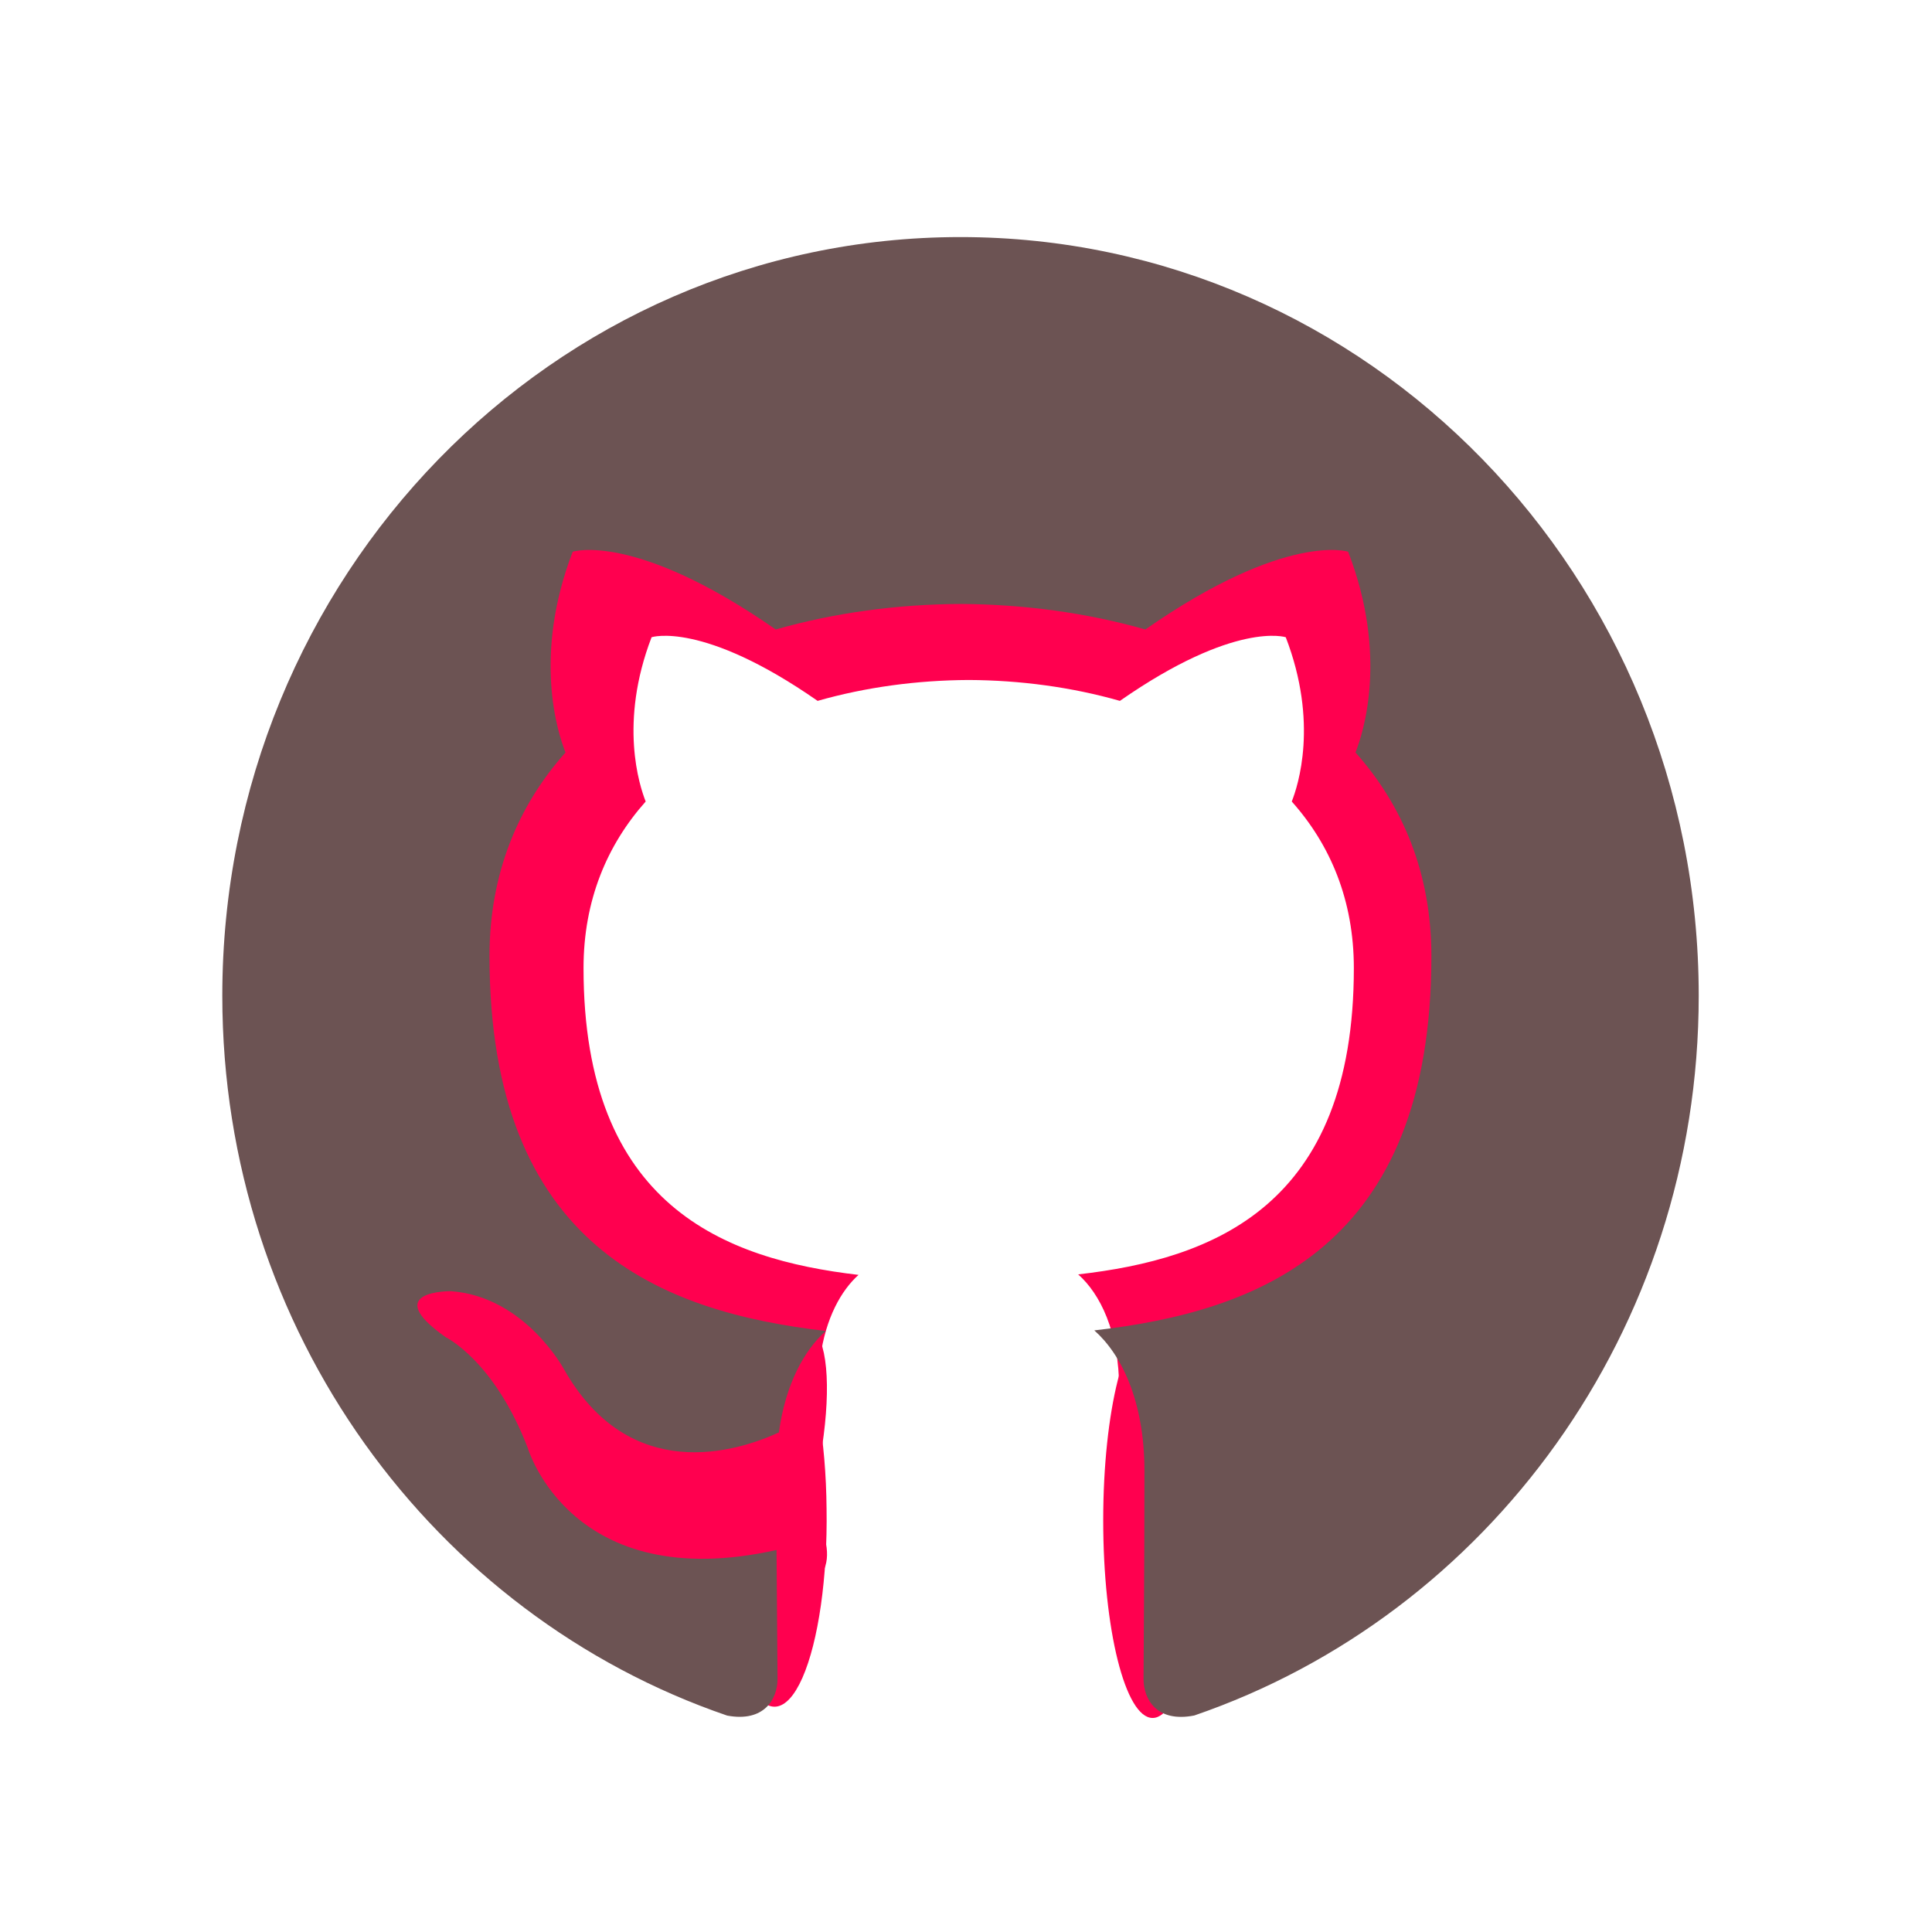
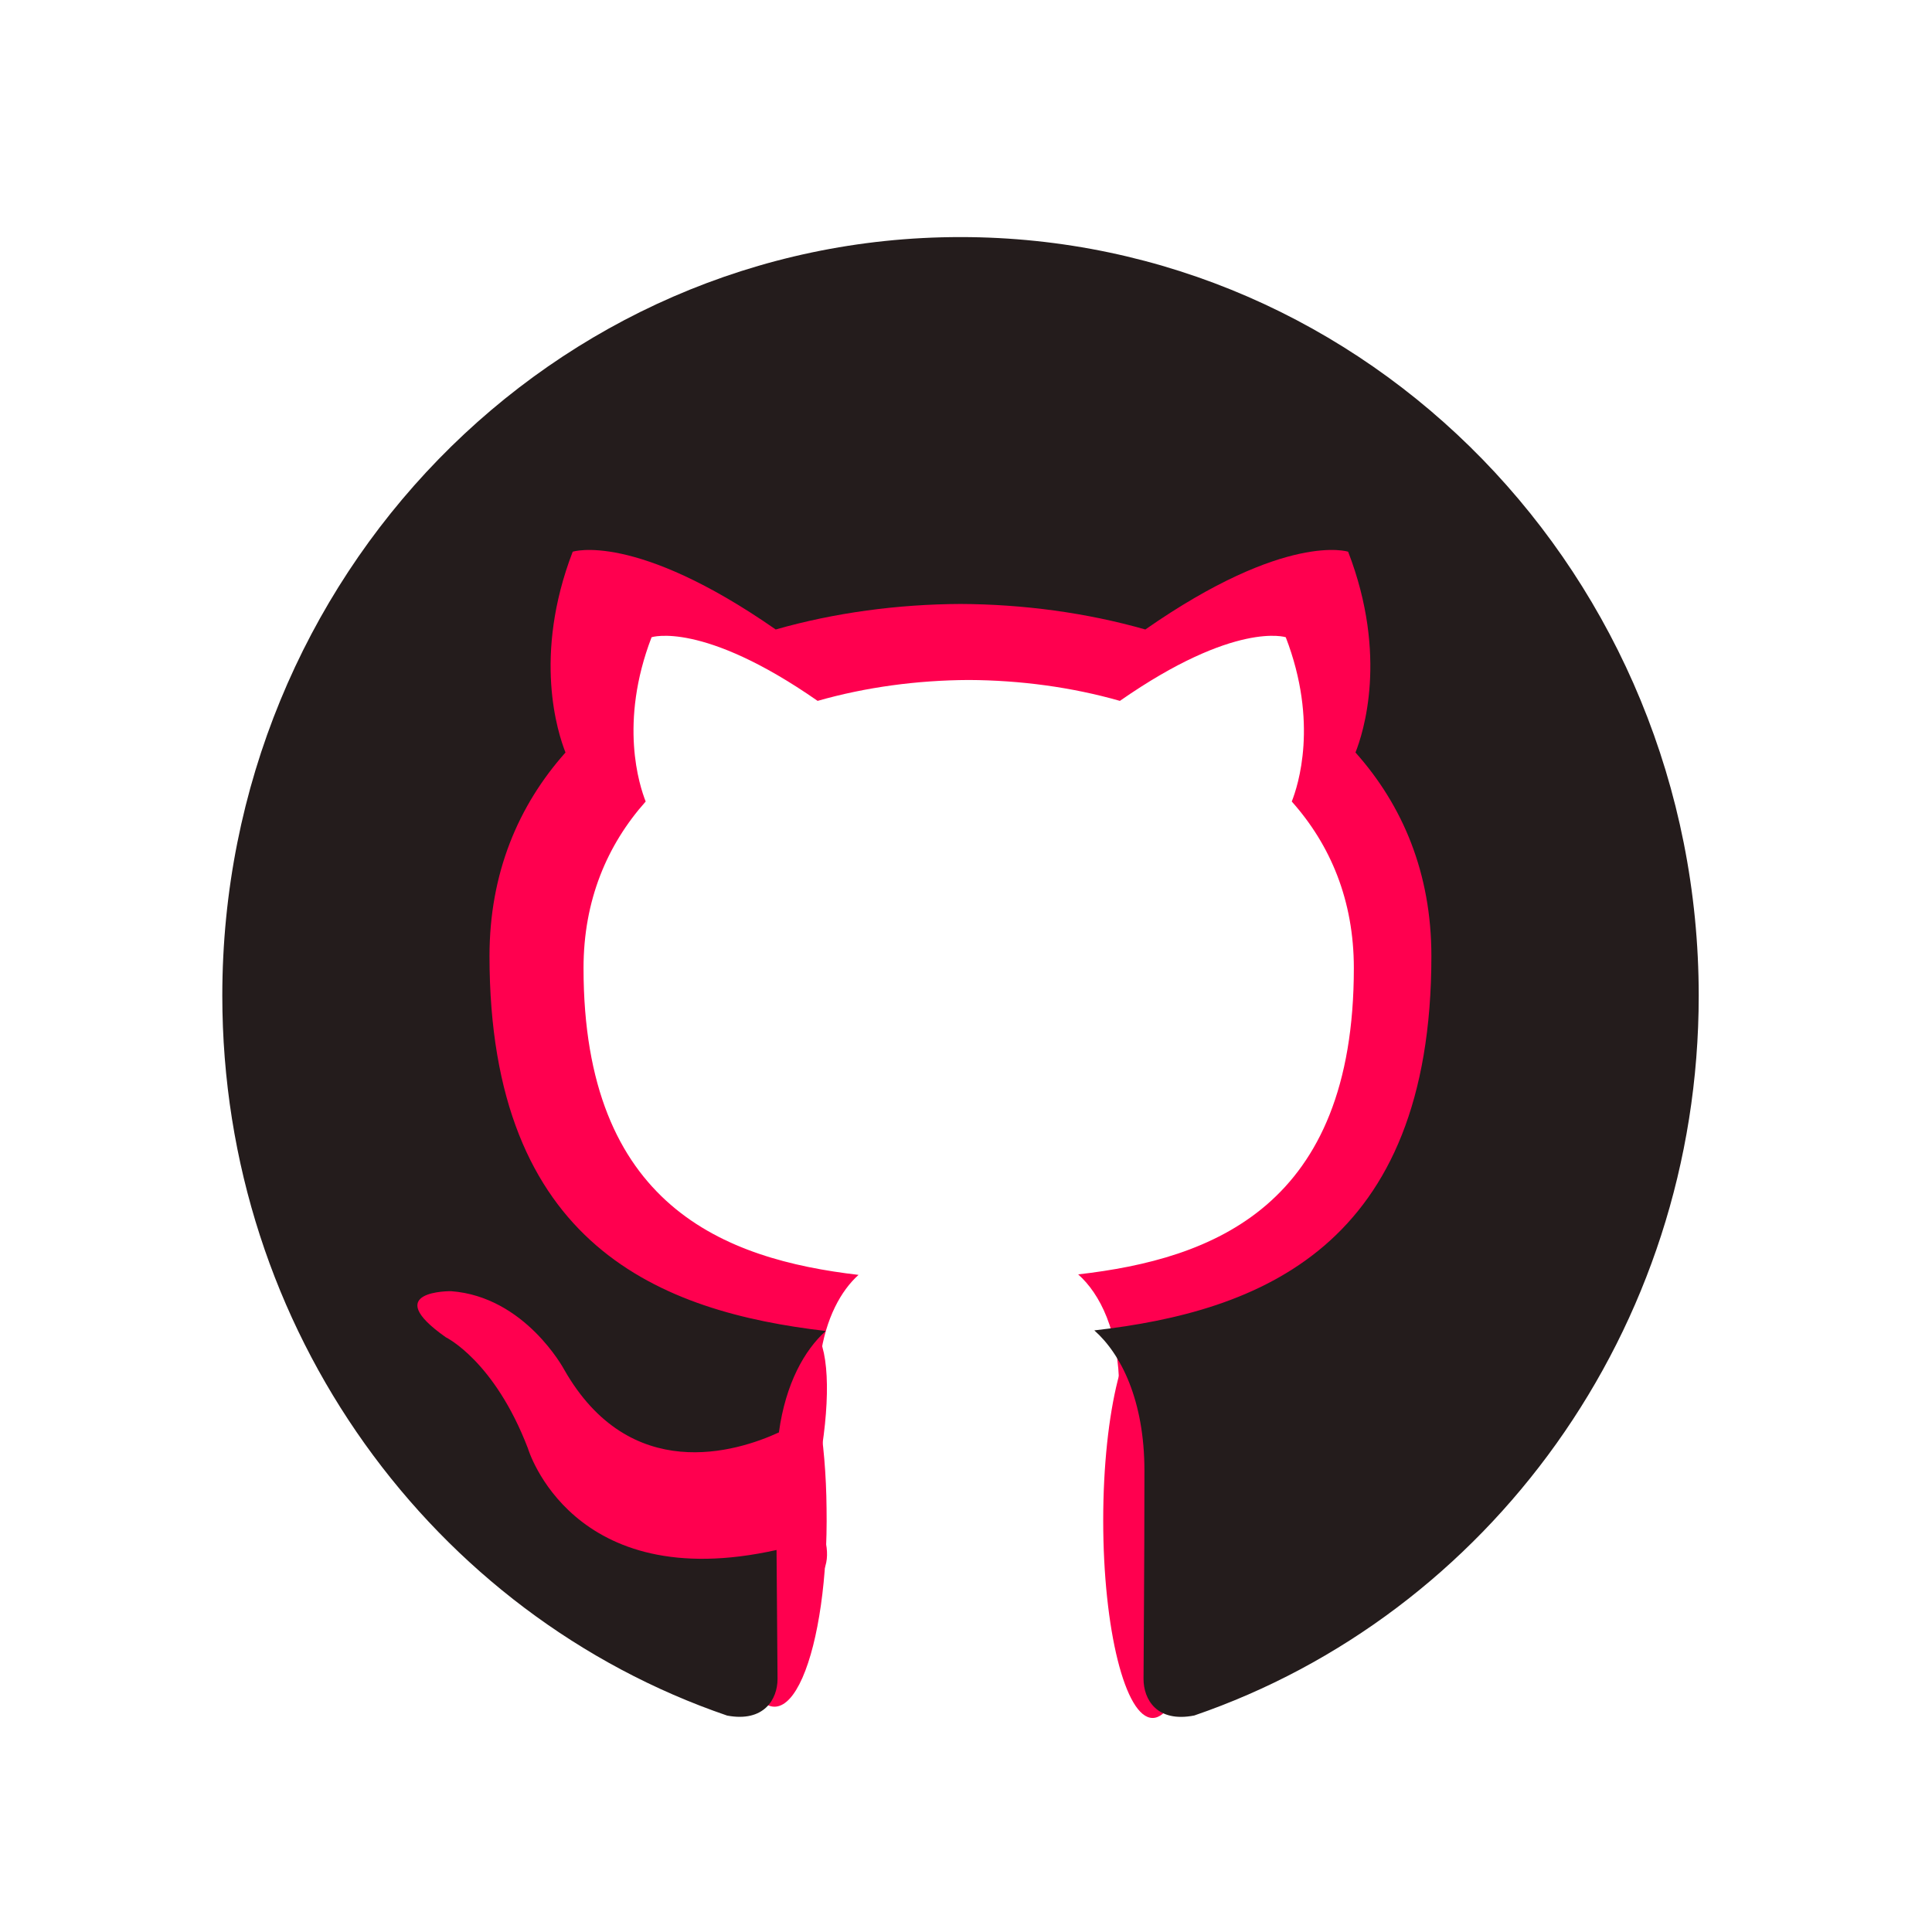
<svg xmlns="http://www.w3.org/2000/svg" xmlns:xlink="http://www.w3.org/1999/xlink" width="256" height="256" id="svg2183" version="1.0">
  <defs id="defs2185">
    <linearGradient id="linearGradient3145">
      <stop style="stop-color:#f03300;stop-opacity:0.83;" offset="0" id="stop3147" />
      <stop style="stop-color:#910000;stop-opacity:1;" offset="1" id="stop3149" />
    </linearGradient>
    <radialGradient xlink:href="#linearGradient3145" id="radialGradient3151" cx="47.5" cy="211.141" fx="47.5" fy="211.141" r="47.5" gradientTransform="matrix(1.666219,0,0,1.666219,0.8546043,-175.8065)" gradientUnits="userSpaceOnUse" />
  </defs>
  <g id="layer1">
    <path style="fill:#ff004f;fill-opacity:1;stroke-width:0;stroke-miterlimit:4;stroke-dasharray:none" id="path3799" d="m -97.455,177.455 a 6.545,26.182 0 1 1 -13.091,0 6.545,26.182 0 1 1 13.091,0 z" transform="translate(256.7273,24)" />
    <g id="g22-3" transform="matrix(4.911031,0,0,-5.049458,128.3563,50.32253)" style="fill:#ff004f;fill-opacity:1">
      <path d="m 0,0 c -8.995,0 -16.288,-7.293 -16.288,-16.29 0,-7.197 4.667,-13.302 11.14,-15.457 0.815,-0.149 1.112,0.354 1.112,0.786 0,0.386 -0.014,1.411 -0.022,2.77 -4.531,-0.984 -5.487,2.184 -5.487,2.184 -0.741,1.881 -1.809,2.382 -1.809,2.382 -1.479,1.011 0.112,0.991 0.112,0.991 1.635,-0.116 2.495,-1.679 2.495,-1.679 1.453,-2.489 3.813,-1.77 4.741,-1.354 0.148,1.053 0.568,1.771 1.034,2.178 -3.617,0.411 -7.42,1.809 -7.42,8.051 0,1.778 0.635,3.232 1.677,4.371 -0.168,0.412 -0.727,2.068 0.159,4.311 0,0 1.368,0.438 4.48,-1.67 1.299,0.361 2.693,0.542 4.078,0.548 1.383,-0.006 2.777,-0.187 4.078,-0.548 3.11,2.108 4.475,1.67 4.475,1.67 0.889,-2.243 0.33,-3.899 0.162,-4.311 1.044,-1.139 1.675,-2.593 1.675,-4.371 0,-6.258 -3.809,-7.635 -7.438,-8.038 0.585,-0.503 1.106,-1.497 1.106,-3.017 0,-2.177 -0.02,-3.934 -0.02,-4.468 0,-0.436 0.293,-0.943 1.12,-0.784 6.468,2.159 11.131,8.26 11.131,15.455 C 16.291,-7.293 8.997,0 0,0" style="fill:#ff004f;fill-opacity:1;fill-rule:evenodd;stroke:none" id="path24-6" />
    </g>
    <path style="fill:#ff004f;fill-opacity:1;stroke-width:0;stroke-miterlimit:4;stroke-dasharray:none" id="path3795" d="m -127.273,153.091 a 37.455,12.727 0 1 1 -74.909,0 37.455,12.727 0 1 1 74.909,0 z" transform="matrix(0.9268823,0.5812966,-0.6621592,0.8136918,327.8715,158.4593)" />
    <path style="fill:#ff004f;fill-opacity:1;stroke-width:0;stroke-miterlimit:4;stroke-dasharray:none" id="path3797" d="m -144.727,178.182 a 5.455,24.727 0 1 1 -10.909,0 5.455,24.727 0 1 1 10.909,0 z" transform="matrix(1.272124,0.201382,-0.2615413,0.9795128,337.6519,55.71255)" />
    <path style="fill:#ff004f;fill-opacity:1;stroke-width:0;stroke-miterlimit:4;stroke-dasharray:none" id="path3797-7" d="m -144.727,178.182 a 5.455,24.727 0 1 1 -10.909,0 5.455,24.727 0 1 1 10.909,0 z" transform="matrix(1.279305,-0.1491066,0.01227292,1.013755,292.4871,-2.298486)" />
-     <g id="g22" transform="matrix(6.004876,0,0,-6.170985,127.2637,31.41343)" style="fill:#6c5353">
-       <path d="m 0,0 c -8.995,0 -16.288,-7.293 -16.288,-16.29 0,-7.197 4.667,-13.302 11.14,-15.457 0.815,-0.149 1.112,0.354 1.112,0.786 0,0.386 -0.014,1.411 -0.022,2.77 -4.531,-0.984 -5.487,2.184 -5.487,2.184 -0.741,1.881 -1.809,2.382 -1.809,2.382 -1.479,1.011 0.112,0.991 0.112,0.991 1.635,-0.116 2.495,-1.679 2.495,-1.679 1.453,-2.489 3.813,-1.77 4.741,-1.354 0.148,1.053 0.568,1.771 1.034,2.178 -3.617,0.411 -7.42,1.809 -7.42,8.051 0,1.778 0.635,3.232 1.677,4.371 -0.168,0.412 -0.727,2.068 0.159,4.311 0,0 1.368,0.438 4.48,-1.67 1.299,0.361 2.693,0.542 4.078,0.548 1.383,-0.006 2.777,-0.187 4.078,-0.548 3.11,2.108 4.475,1.67 4.475,1.67 0.889,-2.243 0.33,-3.899 0.162,-4.311 1.044,-1.139 1.675,-2.593 1.675,-4.371 0,-6.258 -3.809,-7.635 -7.438,-8.038 0.585,-0.503 1.106,-1.497 1.106,-3.017 0,-2.177 -0.02,-3.934 -0.02,-4.468 0,-0.436 0.293,-0.943 1.12,-0.784 6.468,2.159 11.131,8.26 11.131,15.455 C 16.291,-7.293 8.997,0 0,0" style="fill:#6c5353;fill-opacity:1;fill-rule:evenodd;stroke:none" id="path24" />
+     <g id="g22" transform="matrix(6.004876,0,0,-6.170985,127.2637,31.41343)" style="fill:#241c1c">
+       <path d="m 0,0 c -8.995,0 -16.288,-7.293 -16.288,-16.29 0,-7.197 4.667,-13.302 11.14,-15.457 0.815,-0.149 1.112,0.354 1.112,0.786 0,0.386 -0.014,1.411 -0.022,2.77 -4.531,-0.984 -5.487,2.184 -5.487,2.184 -0.741,1.881 -1.809,2.382 -1.809,2.382 -1.479,1.011 0.112,0.991 0.112,0.991 1.635,-0.116 2.495,-1.679 2.495,-1.679 1.453,-2.489 3.813,-1.77 4.741,-1.354 0.148,1.053 0.568,1.771 1.034,2.178 -3.617,0.411 -7.42,1.809 -7.42,8.051 0,1.778 0.635,3.232 1.677,4.371 -0.168,0.412 -0.727,2.068 0.159,4.311 0,0 1.368,0.438 4.48,-1.67 1.299,0.361 2.693,0.542 4.078,0.548 1.383,-0.006 2.777,-0.187 4.078,-0.548 3.11,2.108 4.475,1.67 4.475,1.67 0.889,-2.243 0.33,-3.899 0.162,-4.311 1.044,-1.139 1.675,-2.593 1.675,-4.371 0,-6.258 -3.809,-7.635 -7.438,-8.038 0.585,-0.503 1.106,-1.497 1.106,-3.017 0,-2.177 -0.02,-3.934 -0.02,-4.468 0,-0.436 0.293,-0.943 1.12,-0.784 6.468,2.159 11.131,8.26 11.131,15.455 C 16.291,-7.293 8.997,0 0,0" style="fill:#241c1c;fill-opacity:1;fill-rule:evenodd;stroke:none" id="path24" />
    </g>
  </g>
</svg>
